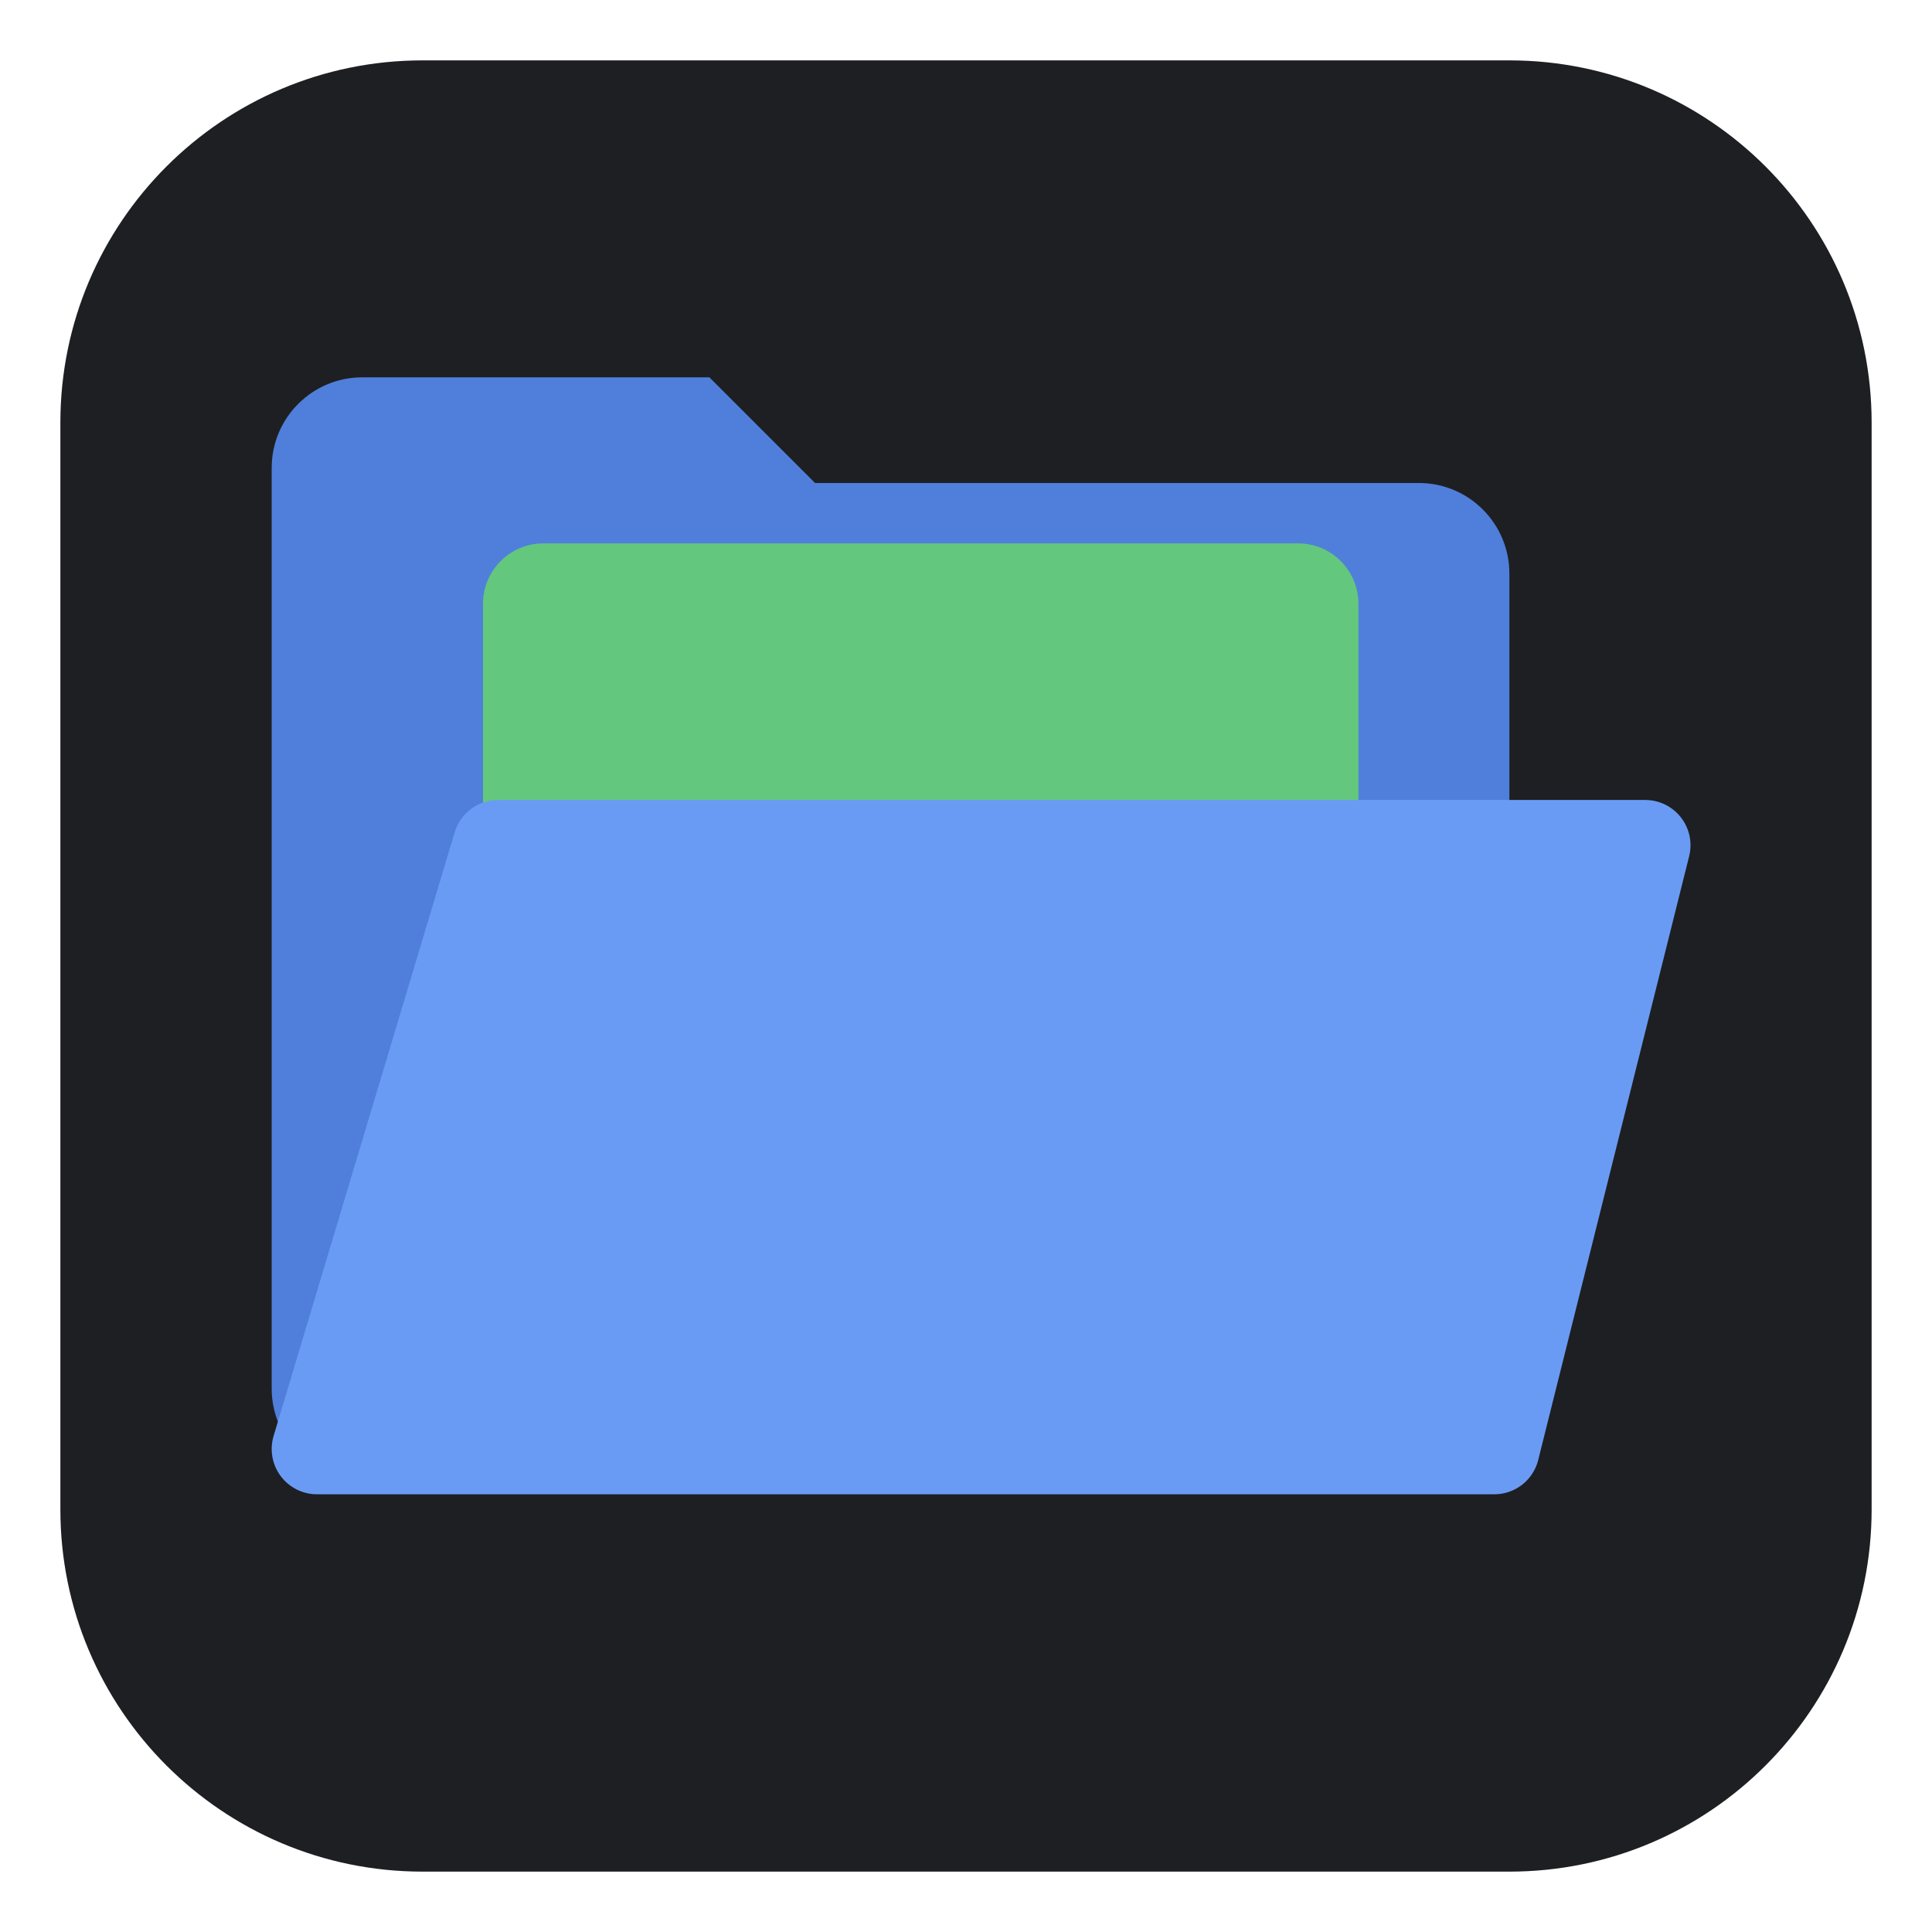
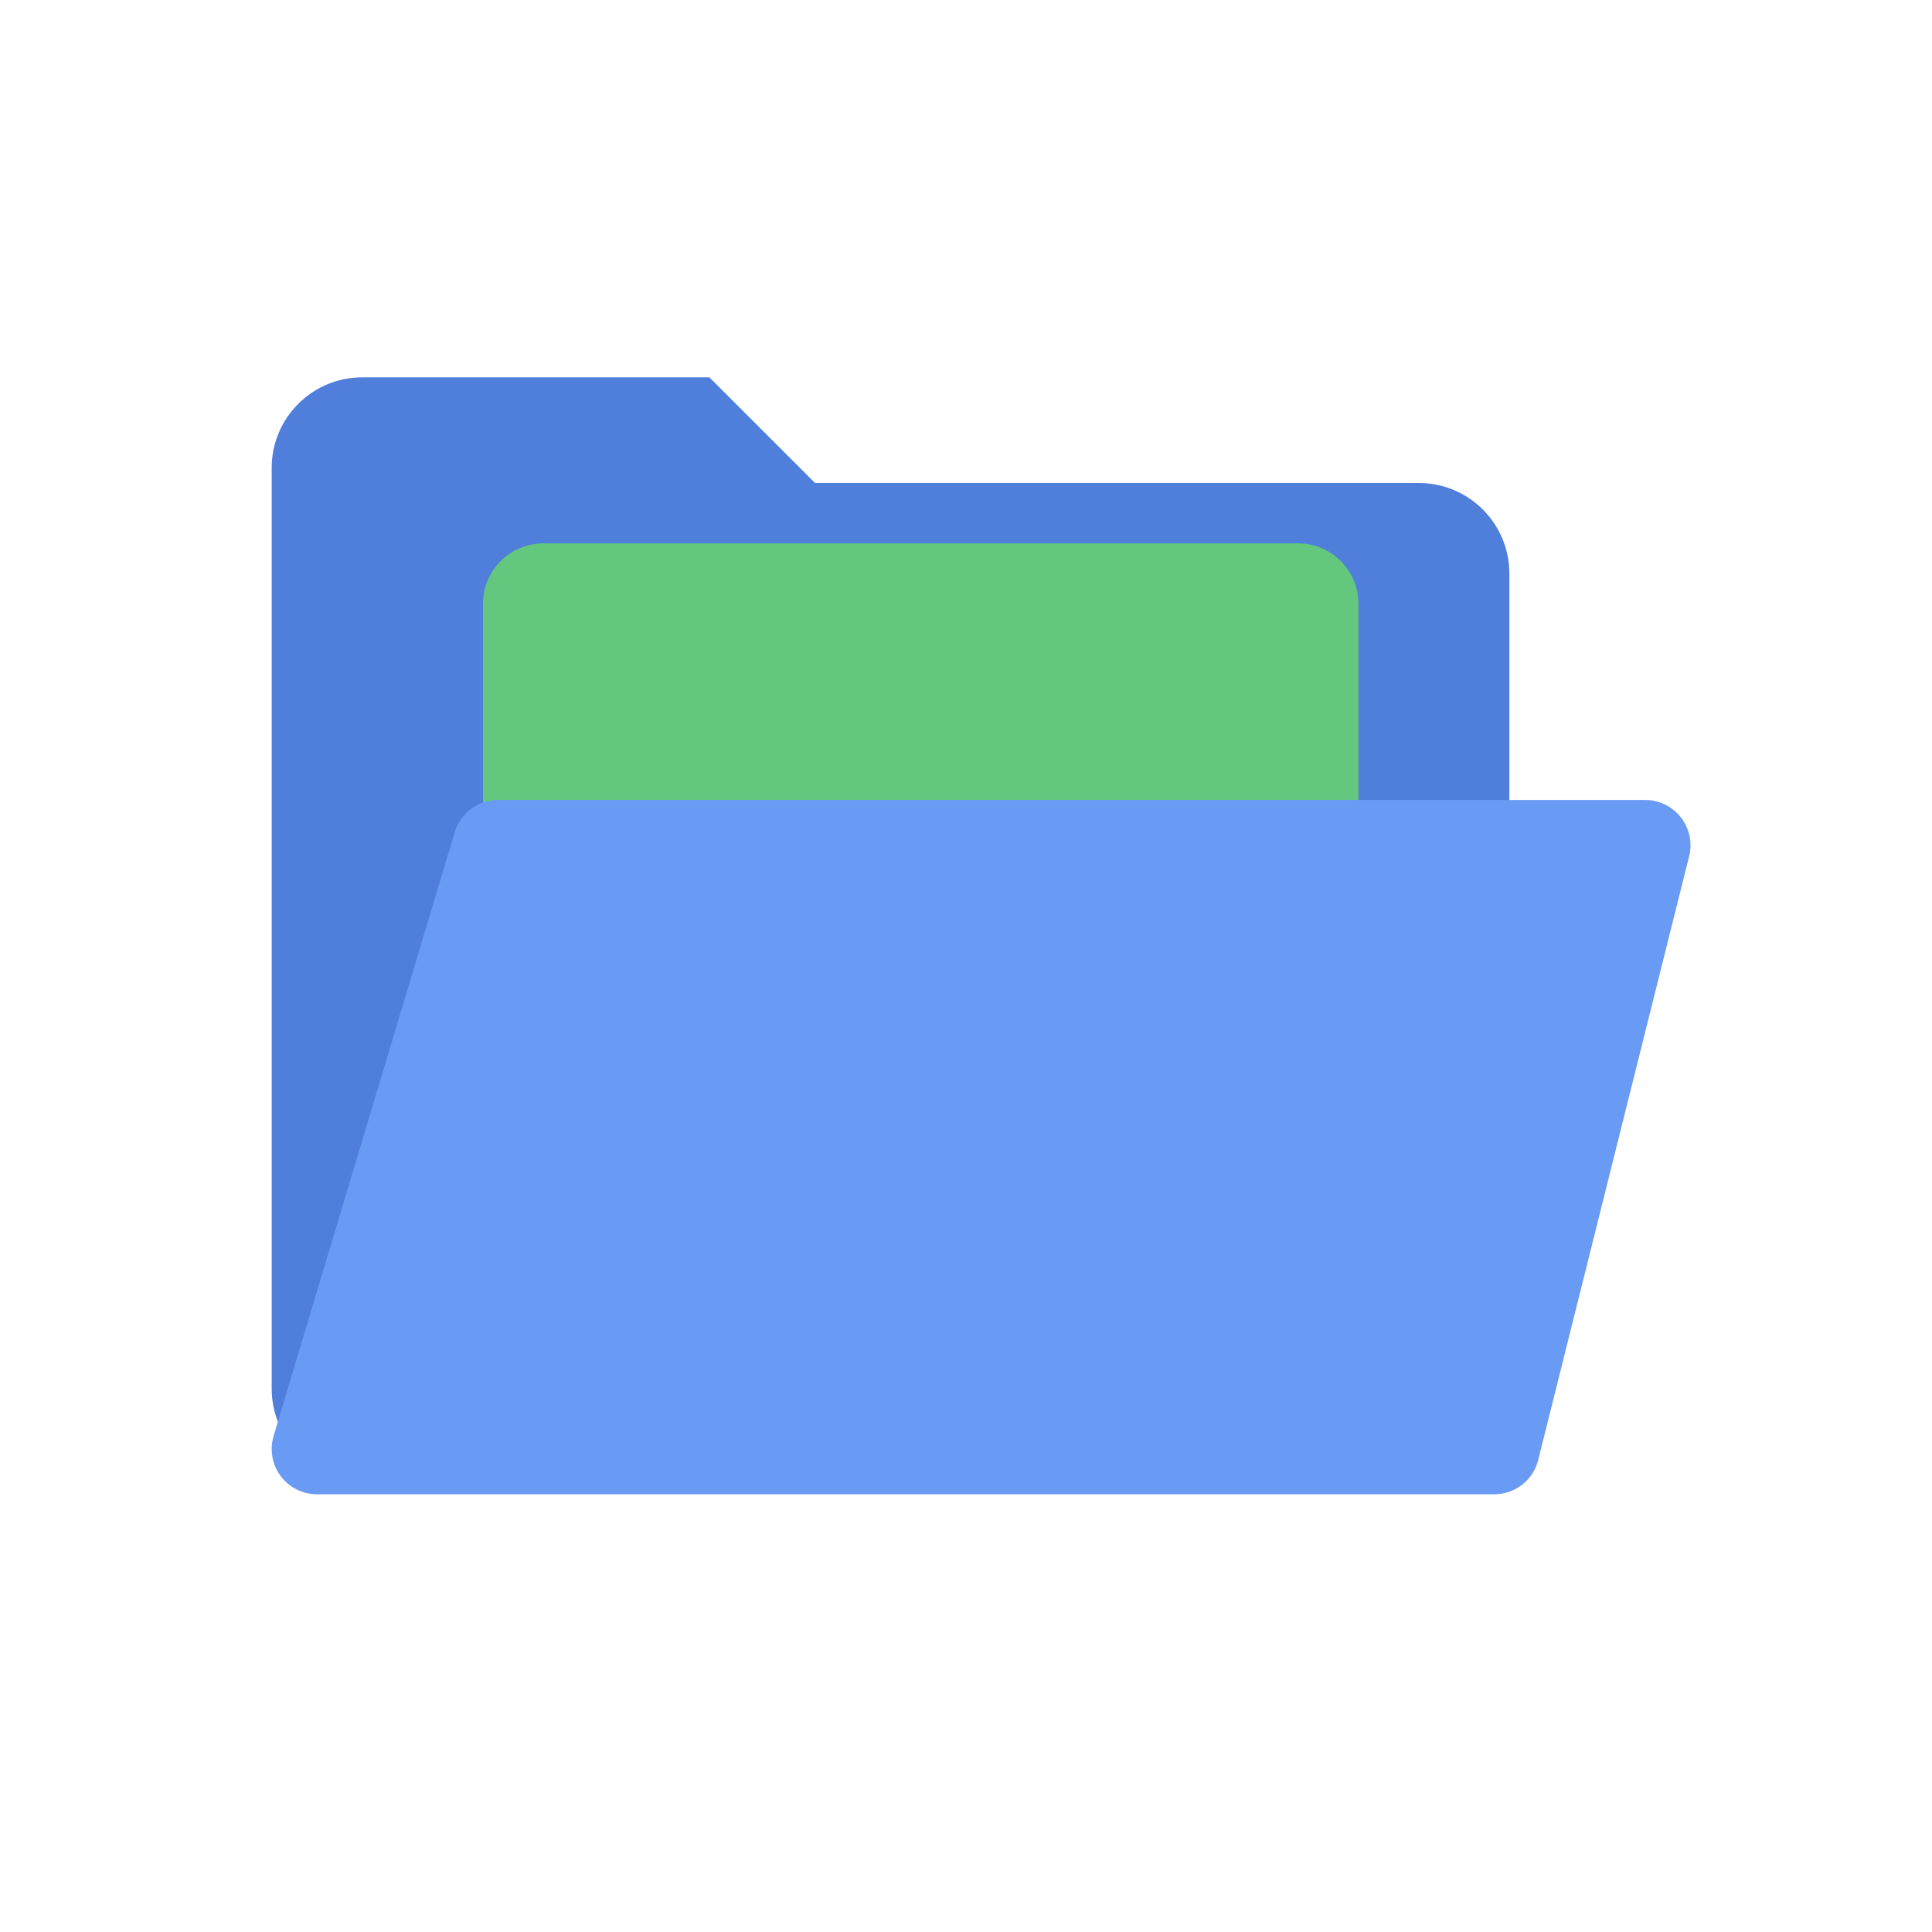
<svg xmlns="http://www.w3.org/2000/svg" width="256" height="256" viewBox="0 0 256 256">
-   <rect x="8" y="8" width="240" height="240" rx="48" fill="#1E1F22" />
  <path d="M36 62A12 12 0 0 1 48 50H94L108 64H188A12 12 0 0 1 200 76V184A12 12 0 0 1 188 196H48A12 12 0 0 1 36 184Z" fill="#4F7FDB" />
  <rect x="64" y="72" width="116" height="92" rx="8" fill="#63C77D" />
  <path d="M66 112H218L198 192H42Z" fill="#6A9BF4" stroke="#6A9BF4" stroke-width="12" stroke-linejoin="round" />
</svg>
